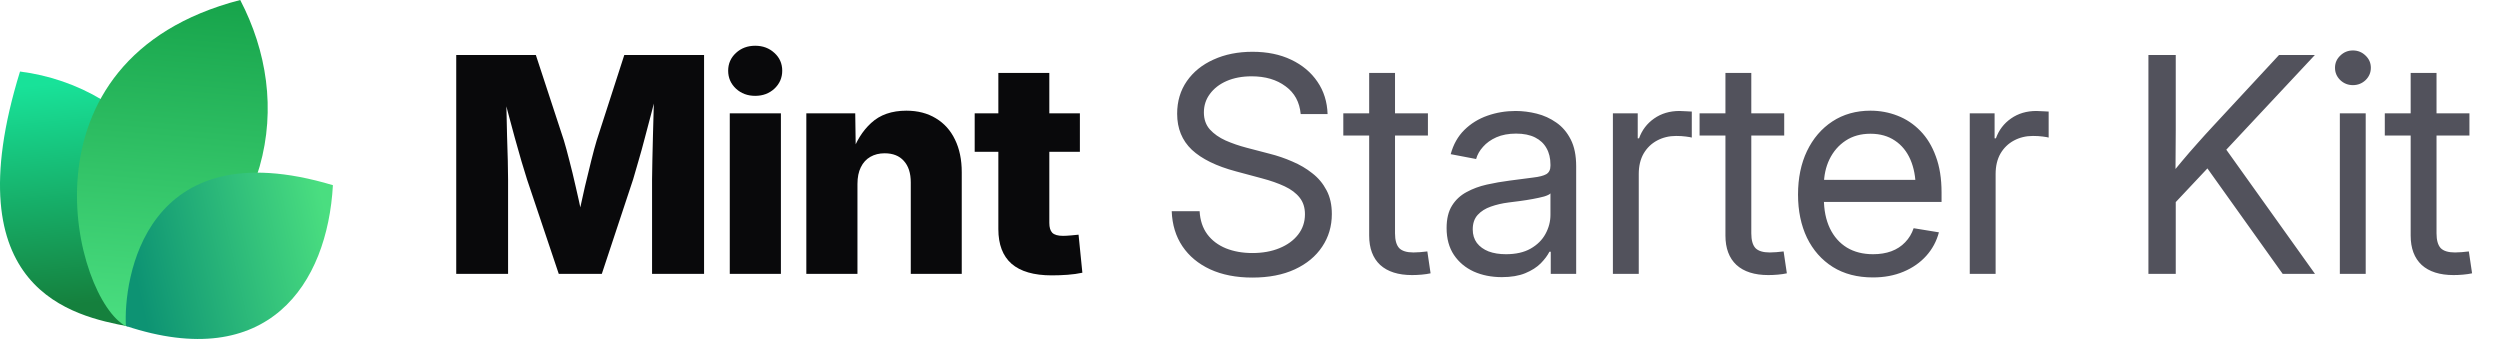
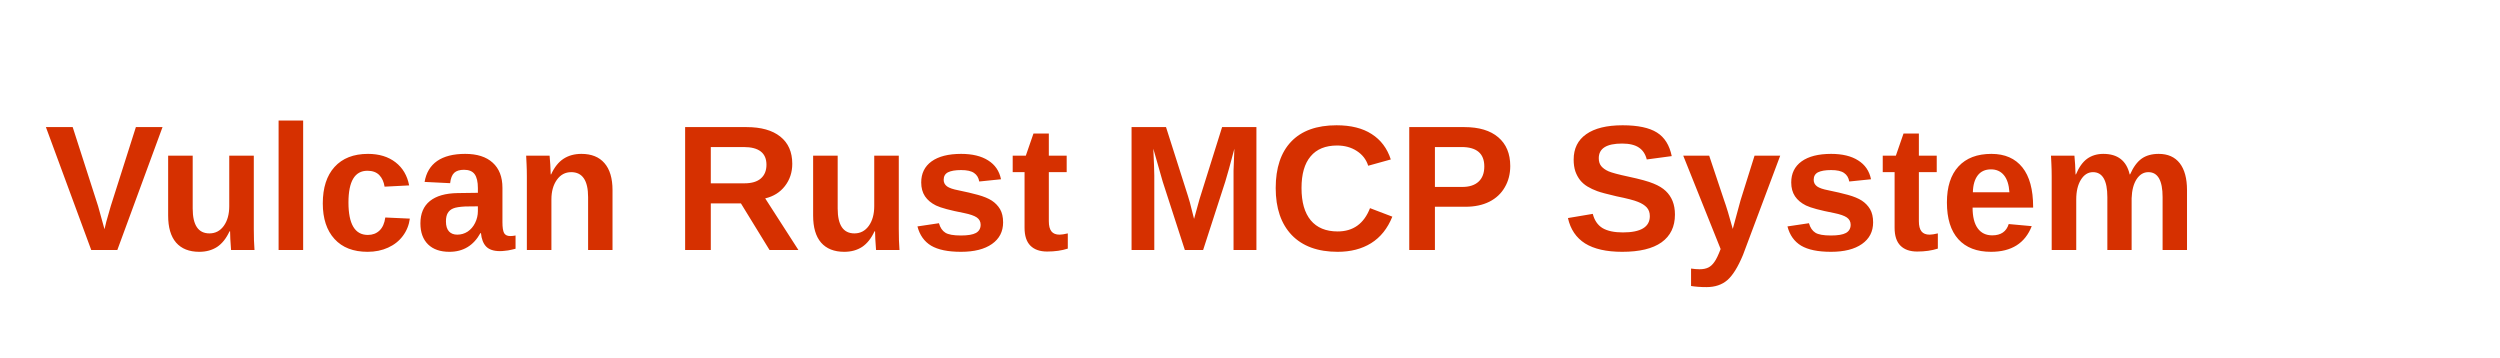
- <svg xmlns="http://www.w3.org/2000/svg" width="177" height="24" viewBox="0 0 177 24" fill="none">
-   <path d="M9.061 23.108C5.268 22.377 -3.391 20.627 1.417 5.064C9.634 6.099 16.973 14.064 9.061 23.108Z" fill="url(#paint0_linear_17557_2020)" />
-   <path d="M8.919 23.094C5.276 21.222 0.784 4.209 17.007 0C20.757 7.193 19.621 16.545 8.919 23.094Z" fill="url(#paint1_linear_17557_2020)" />
-   <path d="M8.914 23.079C8.735 19.882 10.159 9.085 23.57 13.111C23.181 20.123 18.984 26.418 8.914 23.079Z" fill="url(#paint2_linear_17557_2020)" />
-   <path d="M32.301 19.392V3.894H37.938L39.925 9.948C40.036 10.315 40.164 10.787 40.31 11.362C40.462 11.938 40.611 12.552 40.757 13.204C40.91 13.855 41.048 14.483 41.173 15.086C41.305 15.682 41.412 16.192 41.495 16.615H40.695C40.771 16.192 40.871 15.682 40.996 15.086C41.128 14.49 41.267 13.866 41.412 13.214C41.565 12.562 41.714 11.948 41.86 11.373C42.005 10.79 42.133 10.315 42.244 9.948L44.2 3.894H49.848V19.392H46.166V12.704C46.166 12.357 46.173 11.917 46.187 11.383C46.2 10.849 46.214 10.27 46.228 9.646C46.249 9.022 46.266 8.391 46.28 7.753C46.301 7.115 46.311 6.519 46.311 5.964H46.623C46.485 6.561 46.332 7.181 46.166 7.826C45.999 8.471 45.833 9.102 45.666 9.719C45.507 10.336 45.351 10.901 45.198 11.414C45.053 11.928 44.928 12.357 44.824 12.704L42.608 19.392H39.561L37.314 12.704C37.203 12.357 37.072 11.928 36.919 11.414C36.773 10.901 36.614 10.34 36.441 9.729C36.274 9.112 36.104 8.481 35.931 7.836C35.764 7.192 35.608 6.567 35.463 5.964H35.827C35.834 6.512 35.844 7.105 35.858 7.743C35.872 8.374 35.886 9.005 35.9 9.636C35.92 10.26 35.938 10.839 35.952 11.373C35.965 11.907 35.972 12.351 35.972 12.704V19.392H32.301ZM51.668 19.392V8.024H55.288V19.392H51.668ZM53.468 6.786C52.927 6.786 52.473 6.616 52.105 6.276C51.738 5.93 51.554 5.507 51.554 5.007C51.554 4.508 51.738 4.088 52.105 3.749C52.473 3.409 52.927 3.239 53.468 3.239C54.009 3.239 54.463 3.409 54.83 3.749C55.198 4.082 55.382 4.501 55.382 5.007C55.382 5.507 55.198 5.93 54.83 6.276C54.463 6.616 54.009 6.786 53.468 6.786ZM60.708 13.027V19.392H57.088V8.024H60.551L60.593 10.967H60.281C60.593 10.024 61.061 9.268 61.685 8.7C62.309 8.124 63.138 7.836 64.171 7.836C64.975 7.836 65.672 8.017 66.262 8.377C66.851 8.731 67.302 9.234 67.614 9.885C67.933 10.537 68.092 11.307 68.092 12.194V19.392H64.483V12.912C64.483 12.26 64.32 11.754 63.994 11.394C63.675 11.033 63.221 10.853 62.632 10.853C62.25 10.853 61.914 10.936 61.623 11.102C61.332 11.269 61.106 11.515 60.947 11.841C60.787 12.16 60.708 12.555 60.708 13.027ZM76.456 8.024V10.749H69.008V8.024H76.456ZM70.683 5.163H74.292V15.783C74.292 16.102 74.361 16.334 74.5 16.48C74.646 16.625 74.899 16.698 75.259 16.698C75.405 16.698 75.596 16.688 75.831 16.667C76.074 16.646 76.251 16.629 76.362 16.615L76.632 19.309C76.313 19.378 75.963 19.427 75.582 19.455C75.207 19.482 74.836 19.496 74.469 19.496C73.2 19.496 72.25 19.222 71.619 18.674C70.995 18.127 70.683 17.308 70.683 16.22V5.163Z" fill="#09090B" />
-   <path d="M88.667 19.652C87.523 19.652 86.528 19.458 85.682 19.07C84.843 18.681 84.188 18.137 83.716 17.437C83.245 16.736 82.992 15.908 82.957 14.951H84.933C84.968 15.596 85.148 16.14 85.474 16.584C85.8 17.021 86.24 17.354 86.795 17.582C87.35 17.804 87.974 17.915 88.667 17.915C89.388 17.915 90.026 17.801 90.581 17.572C91.143 17.343 91.583 17.024 91.902 16.615C92.228 16.199 92.391 15.717 92.391 15.169C92.391 14.698 92.266 14.306 92.017 13.994C91.767 13.675 91.413 13.408 90.956 13.193C90.498 12.978 89.954 12.787 89.323 12.621L87.502 12.132C86.123 11.765 85.082 11.255 84.382 10.603C83.689 9.944 83.342 9.095 83.342 8.055C83.342 7.174 83.571 6.404 84.028 5.746C84.486 5.087 85.117 4.577 85.921 4.217C86.726 3.849 87.645 3.666 88.678 3.666C89.718 3.666 90.63 3.853 91.413 4.227C92.204 4.602 92.824 5.122 93.275 5.787C93.726 6.446 93.965 7.209 93.993 8.076H92.089C92.013 7.23 91.656 6.574 91.018 6.11C90.387 5.638 89.586 5.403 88.615 5.403C87.95 5.403 87.36 5.513 86.847 5.735C86.341 5.957 85.946 6.262 85.661 6.651C85.377 7.032 85.235 7.469 85.235 7.961C85.235 8.447 85.377 8.849 85.661 9.168C85.946 9.48 86.317 9.74 86.774 9.948C87.232 10.149 87.724 10.319 88.251 10.457L89.884 10.884C90.439 11.023 90.977 11.206 91.496 11.435C92.023 11.657 92.495 11.934 92.911 12.267C93.334 12.593 93.67 12.995 93.92 13.474C94.17 13.945 94.294 14.504 94.294 15.149C94.294 16.015 94.066 16.788 93.608 17.468C93.157 18.148 92.512 18.681 91.673 19.07C90.834 19.458 89.832 19.652 88.667 19.652ZM101.097 8.024V9.594H95.106V8.024H101.097ZM96.937 5.163H98.767V16.521C98.767 17 98.865 17.347 99.059 17.562C99.26 17.77 99.6 17.874 100.078 17.874C100.21 17.874 100.366 17.867 100.546 17.853C100.733 17.832 100.903 17.815 101.056 17.801L101.285 19.351C101.097 19.392 100.886 19.423 100.65 19.444C100.414 19.465 100.189 19.475 99.974 19.475C98.996 19.475 98.244 19.236 97.717 18.758C97.197 18.272 96.937 17.579 96.937 16.677V5.163ZM106.33 19.621C105.595 19.621 104.932 19.489 104.343 19.226C103.754 18.955 103.285 18.564 102.939 18.05C102.592 17.53 102.419 16.896 102.419 16.147C102.419 15.495 102.547 14.965 102.804 14.556C103.06 14.146 103.403 13.828 103.833 13.599C104.263 13.363 104.742 13.186 105.269 13.068C105.796 12.95 106.333 12.857 106.881 12.787C107.574 12.69 108.132 12.617 108.555 12.569C108.978 12.52 109.287 12.441 109.481 12.33C109.675 12.212 109.772 12.014 109.772 11.737V11.654C109.772 11.203 109.679 10.815 109.492 10.489C109.311 10.163 109.041 9.91 108.68 9.729C108.32 9.549 107.872 9.459 107.338 9.459C106.805 9.459 106.34 9.546 105.945 9.719C105.556 9.892 105.241 10.118 104.998 10.395C104.755 10.665 104.593 10.953 104.509 11.258L102.71 10.915C102.897 10.222 103.22 9.65 103.677 9.199C104.135 8.748 104.679 8.412 105.31 8.19C105.941 7.968 106.607 7.857 107.307 7.857C107.8 7.857 108.295 7.92 108.795 8.044C109.301 8.169 109.765 8.381 110.188 8.679C110.611 8.97 110.951 9.369 111.208 9.875C111.464 10.374 111.593 11.005 111.593 11.768V19.392H109.793V17.822H109.7C109.568 18.085 109.363 18.359 109.086 18.643C108.809 18.921 108.444 19.153 107.994 19.34C107.543 19.527 106.988 19.621 106.33 19.621ZM106.621 17.998C107.321 17.998 107.904 17.867 108.368 17.603C108.84 17.333 109.19 16.986 109.419 16.563C109.654 16.133 109.772 15.682 109.772 15.211V13.692C109.703 13.769 109.554 13.841 109.325 13.911C109.096 13.973 108.829 14.032 108.524 14.088C108.226 14.143 107.921 14.192 107.609 14.233C107.304 14.275 107.033 14.309 106.798 14.337C106.354 14.393 105.938 14.49 105.549 14.628C105.168 14.76 104.86 14.954 104.624 15.211C104.388 15.467 104.27 15.811 104.27 16.241C104.27 16.615 104.367 16.934 104.561 17.198C104.762 17.461 105.04 17.662 105.393 17.801C105.747 17.933 106.156 17.998 106.621 17.998ZM114.193 19.392V8.024H115.951V9.792H116.045C116.253 9.209 116.61 8.741 117.116 8.388C117.622 8.034 118.219 7.857 118.905 7.857C119.058 7.857 119.217 7.864 119.384 7.878C119.55 7.885 119.682 7.892 119.779 7.899V9.74C119.716 9.719 119.578 9.695 119.363 9.667C119.155 9.639 118.922 9.625 118.666 9.625C118.174 9.625 117.726 9.733 117.324 9.948C116.922 10.163 116.603 10.471 116.367 10.874C116.138 11.276 116.024 11.758 116.024 12.319V19.392H114.193ZM126.322 8.024V9.594H120.33V8.024H126.322ZM122.161 5.163H123.992V16.521C123.992 17 124.089 17.347 124.283 17.562C124.484 17.77 124.824 17.874 125.302 17.874C125.434 17.874 125.59 17.867 125.77 17.853C125.958 17.832 126.127 17.815 126.28 17.801L126.509 19.351C126.322 19.392 126.11 19.423 125.874 19.444C125.639 19.465 125.413 19.475 125.198 19.475C124.221 19.475 123.468 19.236 122.941 18.758C122.421 18.272 122.161 17.579 122.161 16.677V5.163ZM132.604 19.642C131.502 19.642 130.555 19.396 129.765 18.903C128.974 18.404 128.364 17.714 127.934 16.834C127.511 15.946 127.3 14.927 127.3 13.775C127.3 12.611 127.511 11.584 127.934 10.697C128.364 9.802 128.964 9.102 129.734 8.596C130.51 8.089 131.408 7.836 132.428 7.836C133.1 7.836 133.738 7.954 134.341 8.19C134.952 8.426 135.489 8.783 135.954 9.261C136.425 9.74 136.793 10.343 137.056 11.071C137.327 11.792 137.462 12.645 137.462 13.63V14.296H128.433V12.735H136.463L135.631 13.297C135.631 12.541 135.506 11.876 135.257 11.3C135.007 10.725 134.643 10.277 134.165 9.958C133.686 9.632 133.107 9.469 132.428 9.469C131.748 9.469 131.162 9.632 130.67 9.958C130.177 10.284 129.796 10.725 129.526 11.279C129.262 11.827 129.13 12.441 129.13 13.12V14.046C129.13 14.864 129.273 15.572 129.557 16.168C129.841 16.757 130.243 17.211 130.763 17.53C131.283 17.842 131.901 17.998 132.615 17.998C133.093 17.998 133.523 17.929 133.905 17.79C134.293 17.645 134.619 17.433 134.882 17.156C135.153 16.879 135.354 16.546 135.486 16.157L137.275 16.449C137.108 17.08 136.81 17.634 136.38 18.113C135.95 18.591 135.413 18.966 134.768 19.236C134.123 19.507 133.402 19.642 132.604 19.642ZM139.459 19.392V8.024H141.217V9.792H141.311C141.519 9.209 141.876 8.741 142.382 8.388C142.888 8.034 143.485 7.857 144.171 7.857C144.324 7.857 144.483 7.864 144.649 7.878C144.816 7.885 144.948 7.892 145.045 7.899V9.74C144.982 9.719 144.844 9.695 144.629 9.667C144.421 9.639 144.188 9.625 143.932 9.625C143.439 9.625 142.992 9.733 142.59 9.948C142.188 10.163 141.869 10.471 141.633 10.874C141.404 11.276 141.29 11.758 141.29 12.319V19.392H139.459ZM153.429 14.961V12.715C153.783 12.257 154.136 11.82 154.49 11.404C154.844 10.981 155.204 10.565 155.572 10.156C155.939 9.74 156.314 9.327 156.695 8.918L161.355 3.894H163.893L157.277 10.967H157.184L153.429 14.961ZM152.108 19.392V3.894H154.043V9.241L154.022 12.559L154.043 13.505V19.392H152.108ZM161.615 19.392L155.967 11.477L157.173 9.969L163.903 19.392H161.615ZM165.661 19.392V8.024H167.492V19.392H165.661ZM166.587 6.027C166.24 6.027 165.942 5.909 165.692 5.673C165.443 5.43 165.318 5.139 165.318 4.799C165.318 4.459 165.443 4.172 165.692 3.936C165.942 3.693 166.24 3.572 166.587 3.572C166.934 3.572 167.232 3.693 167.482 3.936C167.731 4.172 167.856 4.459 167.856 4.799C167.856 5.139 167.731 5.43 167.482 5.673C167.232 5.909 166.934 6.027 166.587 6.027ZM174.836 8.024V9.594H168.844V8.024H174.836ZM170.675 5.163H172.506V16.521C172.506 17 172.603 17.347 172.797 17.562C172.998 17.77 173.338 17.874 173.816 17.874C173.948 17.874 174.104 17.867 174.284 17.853C174.472 17.832 174.641 17.815 174.794 17.801L175.023 19.351C174.836 19.392 174.624 19.423 174.388 19.444C174.153 19.465 173.927 19.475 173.712 19.475C172.735 19.475 171.982 19.236 171.455 18.758C170.935 18.272 170.675 17.579 170.675 16.677V5.163Z" fill="#52525C" />
-   <defs>
-     <linearGradient id="paint0_linear_17557_2020" x1="3.776" y1="5.916" x2="5.232" y2="21.559" gradientUnits="userSpaceOnUse">
-       <stop stop-color="#18E299" />
-       <stop offset="1" stop-color="#15803D" />
-     </linearGradient>
-     <linearGradient id="paint1_linear_17557_2020" x1="12.171" y1="-0.718" x2="10.19" y2="22.983" gradientUnits="userSpaceOnUse">
-       <stop stop-color="#16A34A" />
-       <stop offset="1" stop-color="#4ADE80" />
-     </linearGradient>
-     <linearGradient id="paint2_linear_17557_2020" x1="23.133" y1="15.353" x2="9.338" y2="18.52" gradientUnits="userSpaceOnUse">
-       <stop stop-color="#4ADE80" />
-       <stop offset="1" stop-color="#0D9373" />
-     </linearGradient>
-   </defs>
+ <svg xmlns="http://www.w3.org/2000/svg" width="280" height="40" viewBox="0 0 280 40" fill="none">
+   <text x="5" y="28" font-family="Arial, sans-serif" font-size="20" font-weight="bold" fill="#D63000">
+     Vulcan Rust MCP System
+   </text>
</svg>
